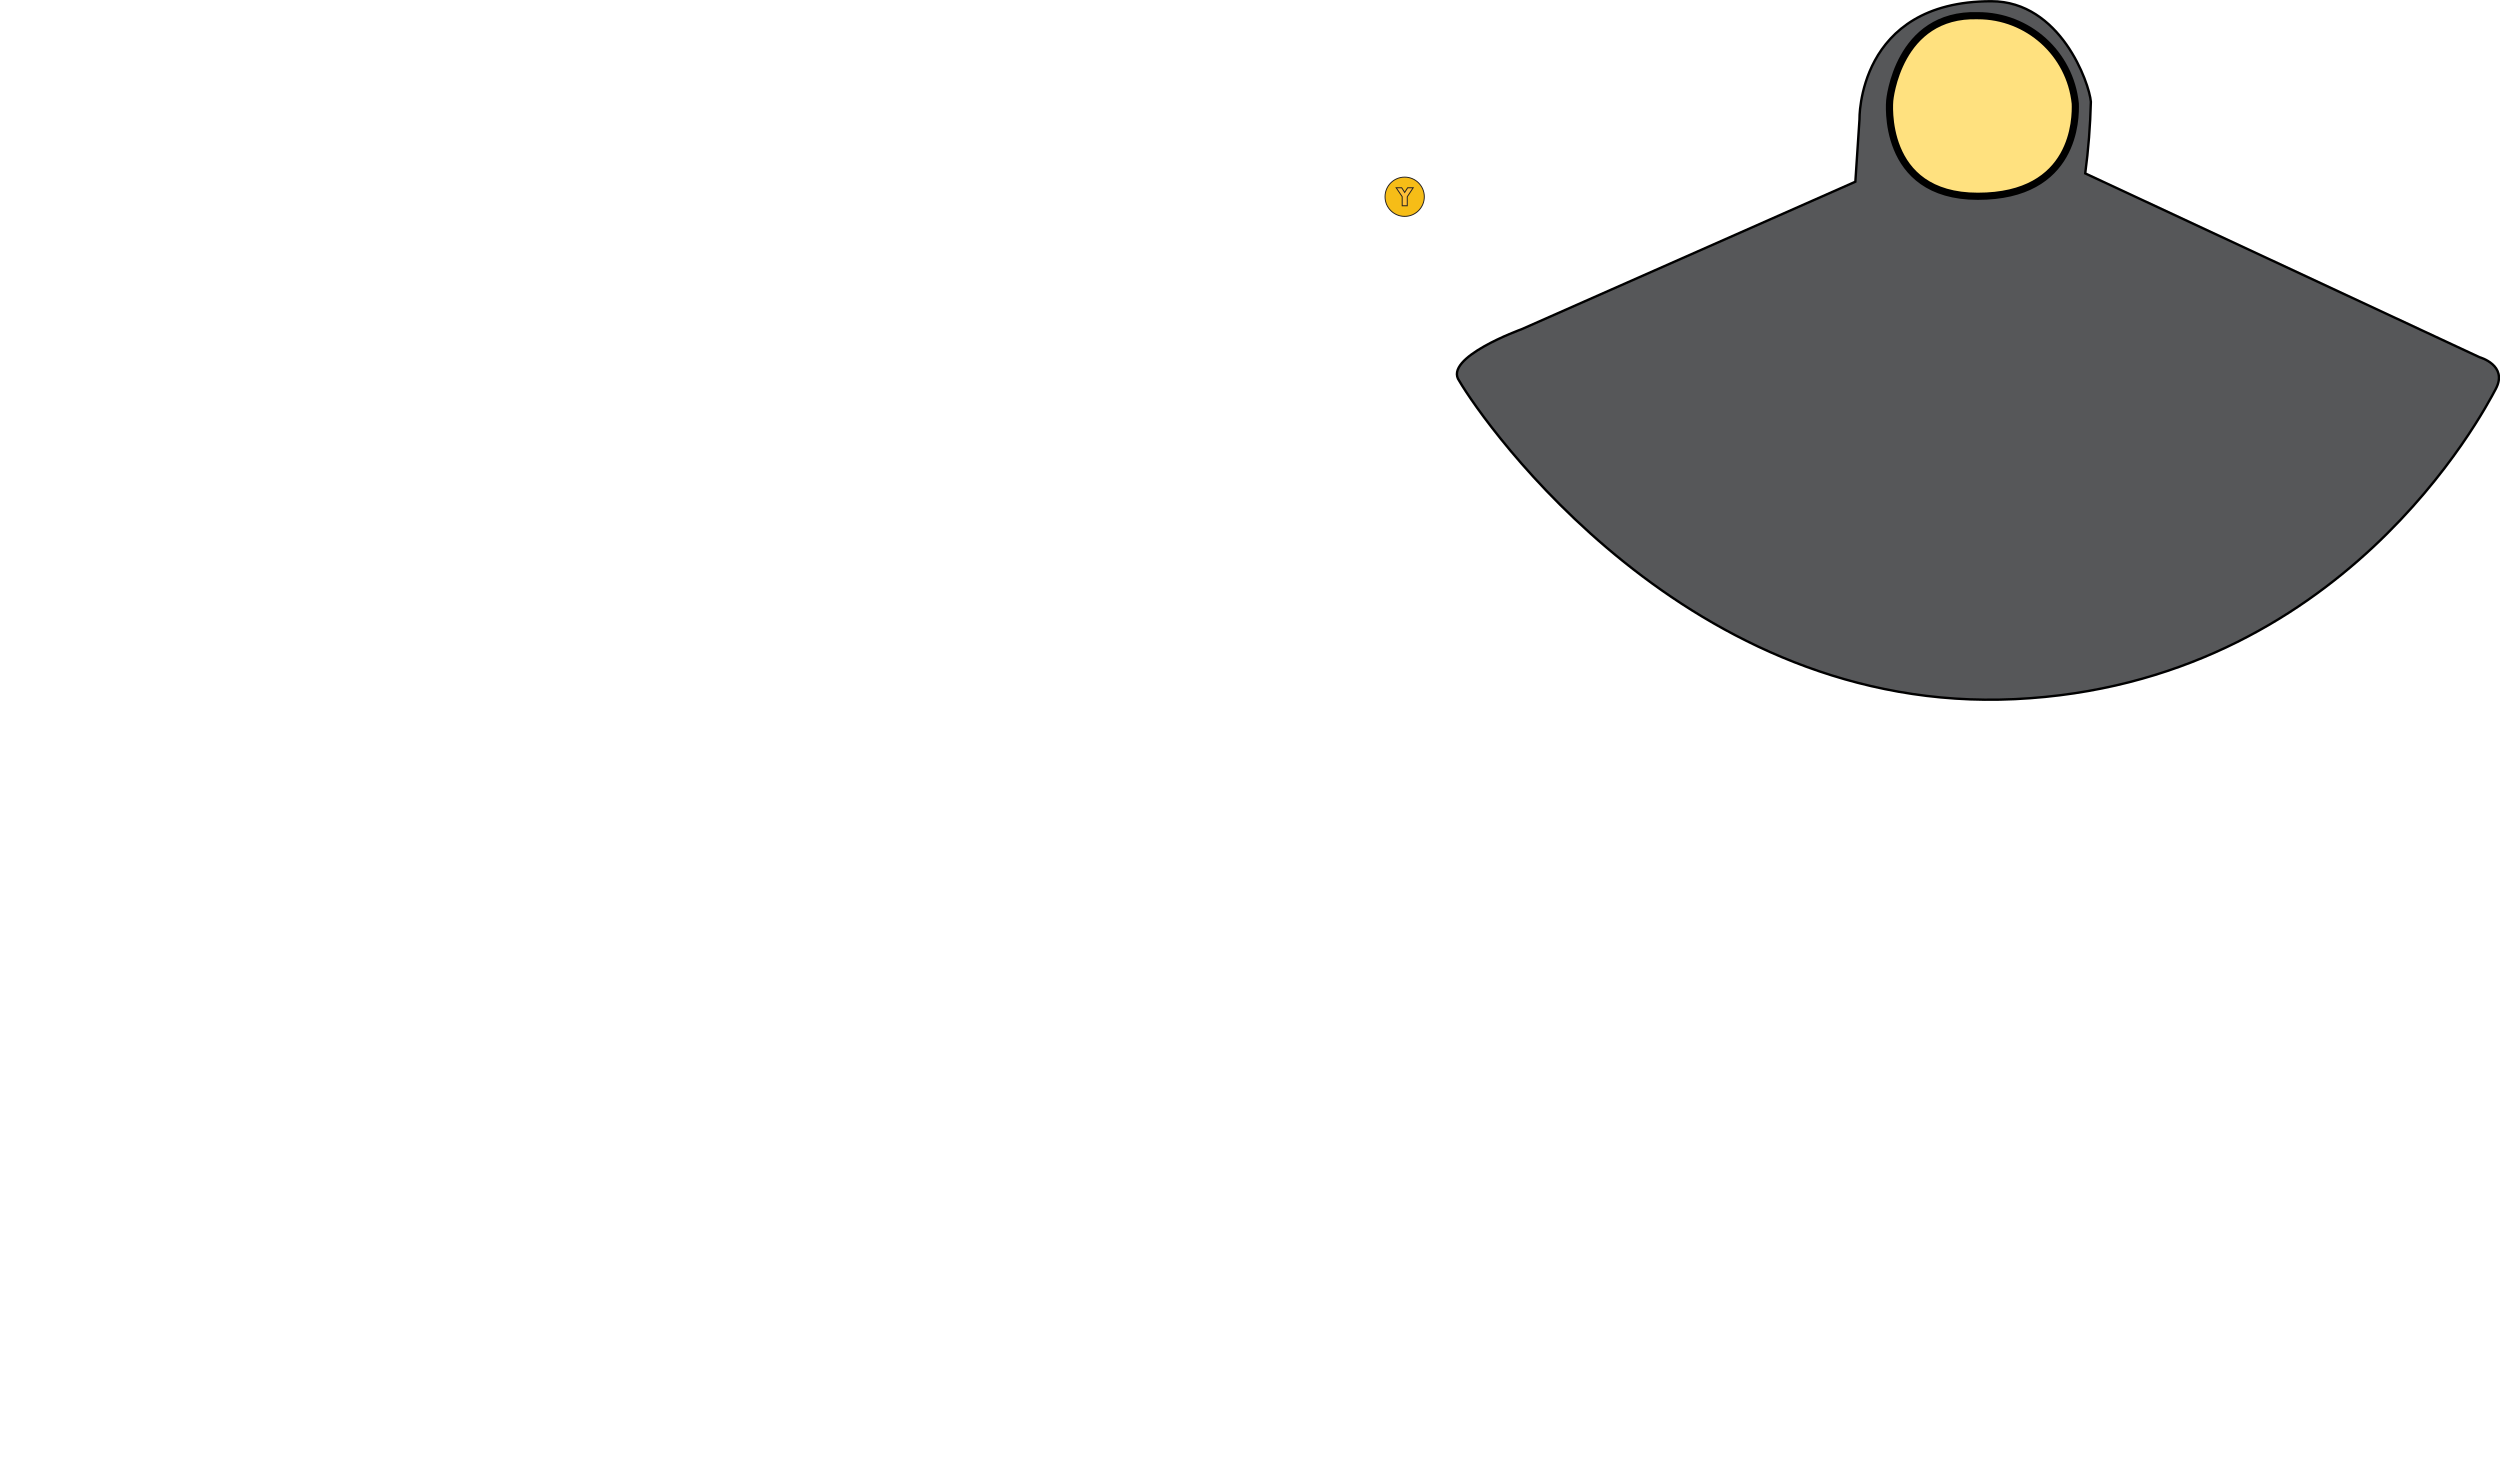
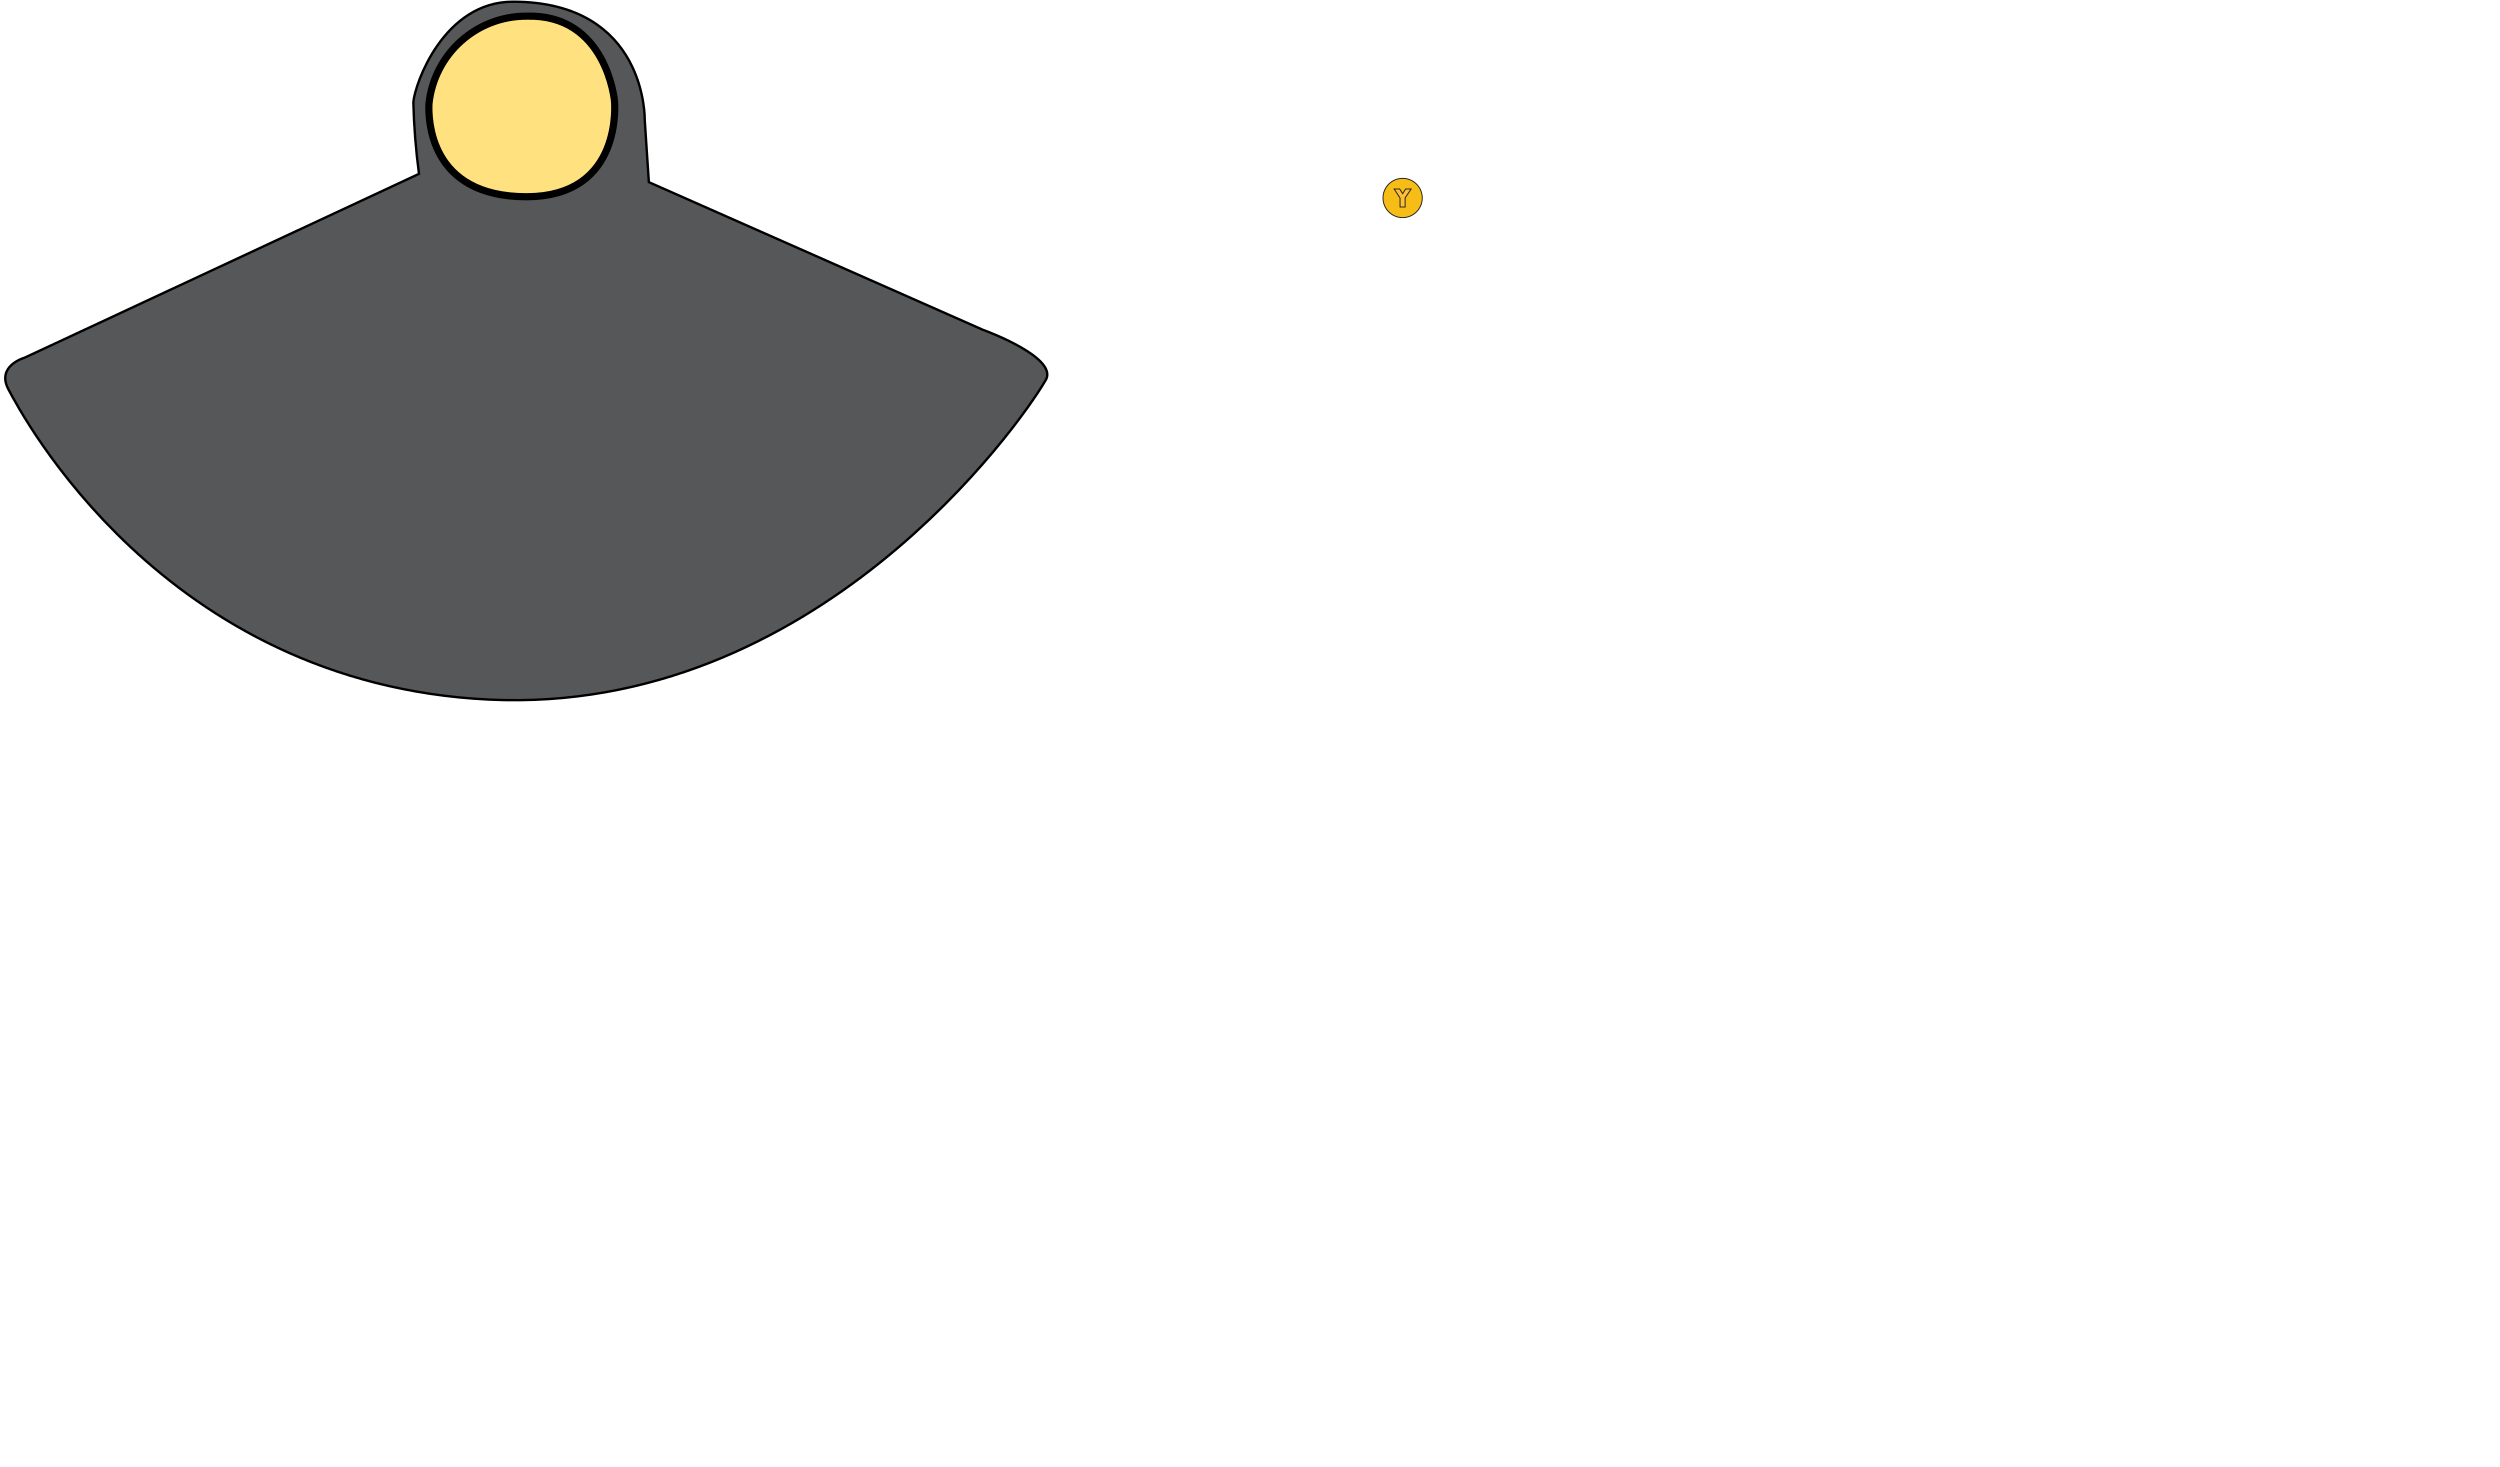
<svg xmlns="http://www.w3.org/2000/svg" version="1.1" viewBox="0 0 261.11 153.14" data-name="360GHDrum" id="_360GHDrum">
  <defs id="defs932">
    <style id="style930">.cls-1{fill:#333132;}.cls-1,.cls-2,.cls-3,.cls-4,.cls-5,.cls-6,.cls-7,.cls-8,.cls-9{stroke:#000;}.cls-1,.cls-10,.cls-11,.cls-12,.cls-13,.cls-14,.cls-15,.cls-16,.cls-17,.cls-18,.cls-19,.cls-2,.cls-20,.cls-21,.cls-22,.cls-23,.cls-3,.cls-4,.cls-5,.cls-6,.cls-7,.cls-8,.cls-9{stroke-miterlimit:10;}.cls-1,.cls-8,.cls-9{stroke-width:0.75px;}.cls-2{fill:#393839;}.cls-10,.cls-11,.cls-12,.cls-2,.cls-3,.cls-4,.cls-5,.cls-6,.cls-7{stroke-width:0.25px;}.cls-3{fill:#565759;}.cls-4{fill:#302e2f;}.cls-5{fill:#cc493a;}.cls-6{fill:#496fb6;}.cls-7{fill:#46a07c;}.cls-8{fill:#db6f4b;}.cls-9{fill:#ffe17f;}.cls-10{fill:#2d2a2b;}.cls-10,.cls-11,.cls-12,.cls-13,.cls-14,.cls-15,.cls-16,.cls-17,.cls-18,.cls-19,.cls-20,.cls-21,.cls-22,.cls-23{stroke:#231f20;}.cls-11{fill:#464547;}.cls-12{fill:#86888a;}.cls-13{fill:#6ca63c;}.cls-13,.cls-14,.cls-15,.cls-16,.cls-17,.cls-18,.cls-19,.cls-20{stroke-width:0.1px;}.cls-14{fill:#0058a3;}.cls-15{fill:#f6bd17;}.cls-16{fill:#aa1e23;}.cls-17{fill:#1687c9;}.cls-18{fill:#febf38;}.cls-19{fill:#99ca3c;}.cls-20{fill:#dd1f26;}.cls-21{fill:none;}.cls-21,.cls-22,.cls-23{stroke-width:0.15px;}.cls-22{fill:#8dc63f;}.cls-23{fill:#d1d3d4;}</style>
  </defs>
-   <g id="gy">
-     <path style="fill:#565759;stroke:#000000;stroke-width:0.25px;stroke-miterlimit:10" class="cls-3" d="m 217.79,18.11 41.19,19.2 c 0,0 3,0.84 1.69,3.31 -1.31,2.47 -16.1,30.77 -50.21,32.4 -34.11,1.63 -55.42,-28.72 -58.05,-33.24 -1.75,-2.42 6.5,-5.39 6.5,-5.39 l 34.87,-15.41 0.43,-6.48 c 0,0 -0.29,-12.37 13.77,-12.37 7.21,0 10.24,8.54 10.4,10.5 a 69.38,69.38 0 0 1 -0.59,7.48 z" id="path960" />
-     <path style="fill:#ffe17f;stroke:#000000;stroke-width:0.75px;stroke-miterlimit:10" class="cls-9" d="m 197.37,10.5 c 0,0 -1,10 9.2,10 10.2,0 10.24,-8.16 10.18,-9.69 A 10.22,10.22 0 0 0 206.57,1.64 c -8.38,-0.26 -9.2,8.86 -9.2,8.86 z" id="path964" />
-     <circle style="fill:#f6bd17;stroke:#231f20;stroke-width:0.1px;stroke-miterlimit:10" class="cls-15" cx="146.71" cy="20.55" r="2.05" id="circle976" />
-     <polygon style="fill:#febf38;stroke:#231f20;stroke-width:0.1px;stroke-miterlimit:10" class="cls-18" points="146.45,21.49 146.98,21.49 146.98,20.55 147.6,19.61 147.02,19.61 146.71,20.1 146.4,19.61 145.82,19.61 146.45,20.54 " id="polygon982" />
+   <g transform="matrix(-1,0,0,1,255.8463,2.04458)" id="gy">
+     <path style="fill:#565759;stroke:#000000;stroke-width:0.25px;stroke-miterlimit:10" class="cls-3" d="m 212.086,16.114 41.19,19.2 c 0,0 3,0.84 1.69,3.31 -1.31,2.47 -16.1,30.77 -50.21,32.4 -34.11,1.63 -55.42,-28.72 -58.05,-33.24 -1.75,-2.42 6.5,-5.39 6.5,-5.39 l 34.87,-15.41 0.43,-6.48 c 0,0 -0.29,-12.37 13.77,-12.37 7.21,0 10.24,8.54 10.4,10.5 a 69.38,69.38 0 0 1 -0.59,7.48 z" id="path960" />
+     <path style="fill:#ffe17f;stroke:#000000;stroke-width:0.75px;stroke-miterlimit:10" class="cls-9" d="m 191.666,8.504 c 0,0 -1,10 9.2,10 10.2,0 10.24,-8.16 10.18,-9.69 a 10.22,10.22 0 0 0 -10.18,-9.17 c -8.38,-0.26 -9.2,8.86 -9.2,8.86 z" id="path964" />
+     <circle style="fill:#f6bd17;stroke:#231f20;stroke-width:0.1px;stroke-miterlimit:10" class="cls-15" cx="109.35" cy="18.634" r="2.05" id="circle976" />
+     <polygon transform="translate(-37.36013,-1.915904)" style="fill:#febf38;stroke:#231f20;stroke-width:0.1px;stroke-miterlimit:10" class="cls-18" points="146.71,20.1 146.4,19.61 145.82,19.61 146.45,20.54 146.45,21.49 146.98,21.49 146.98,20.55 147.6,19.61 147.02,19.61 " id="polygon982" />
  </g>
</svg>
